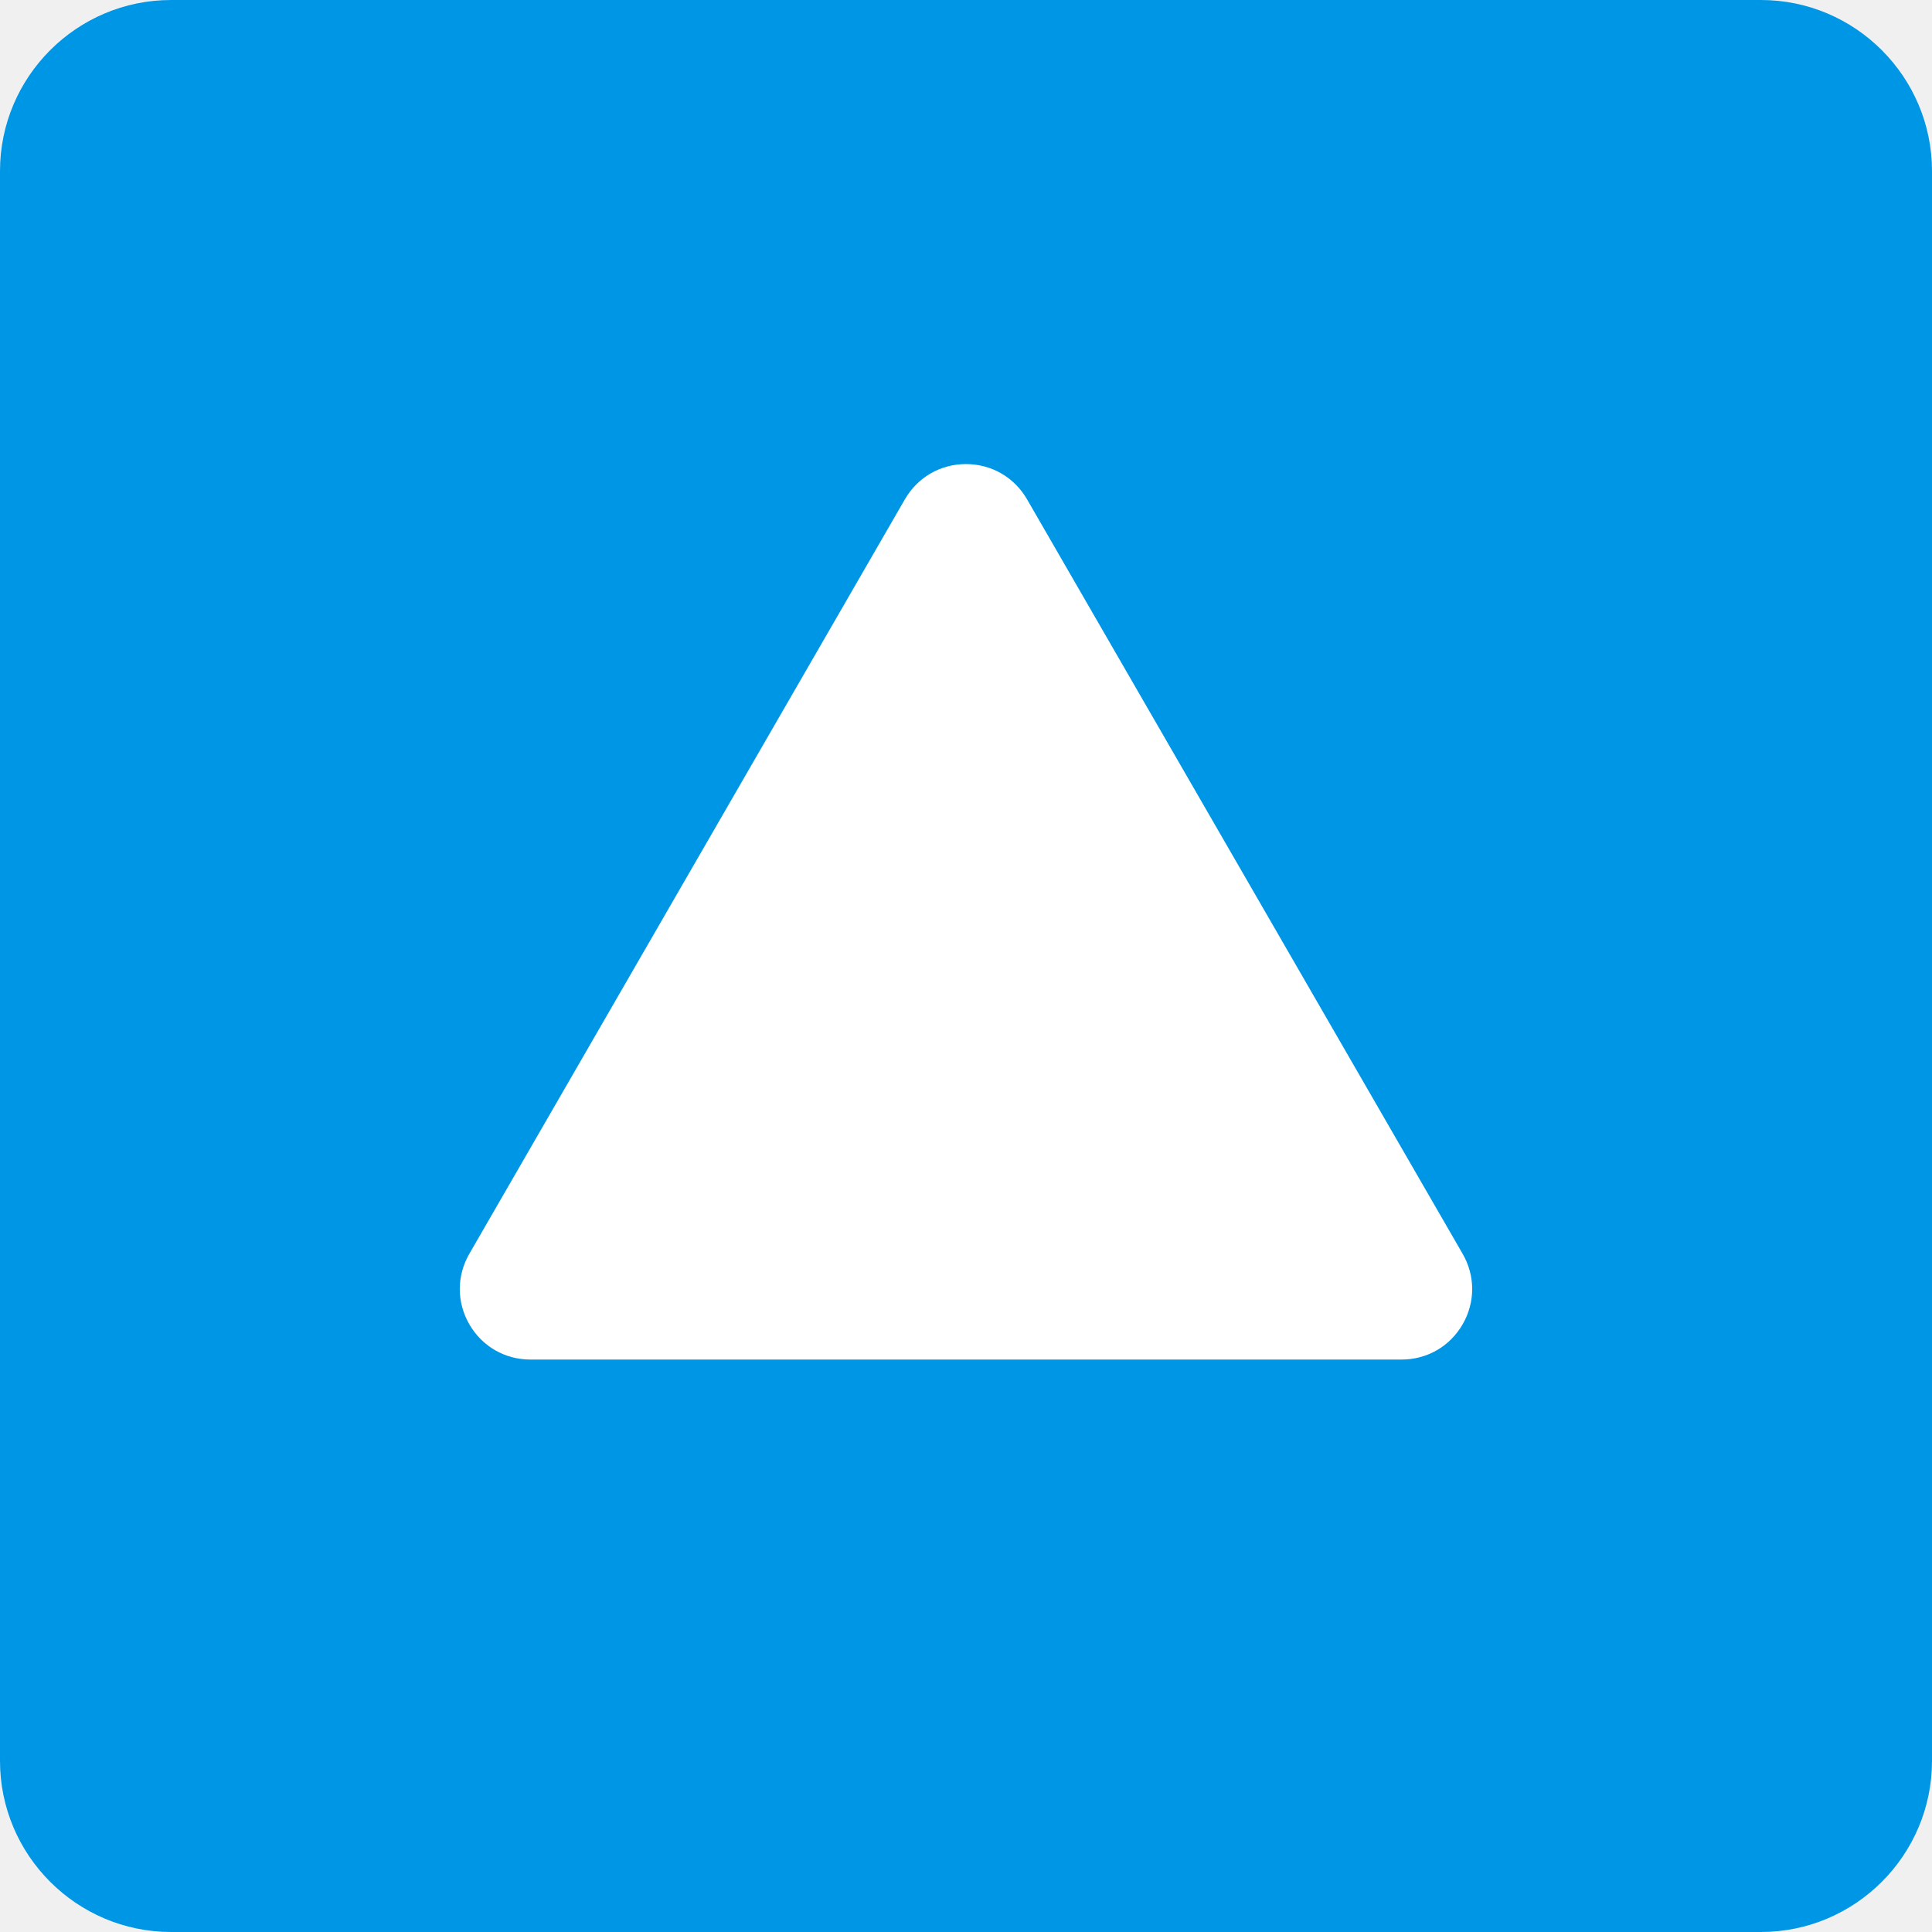
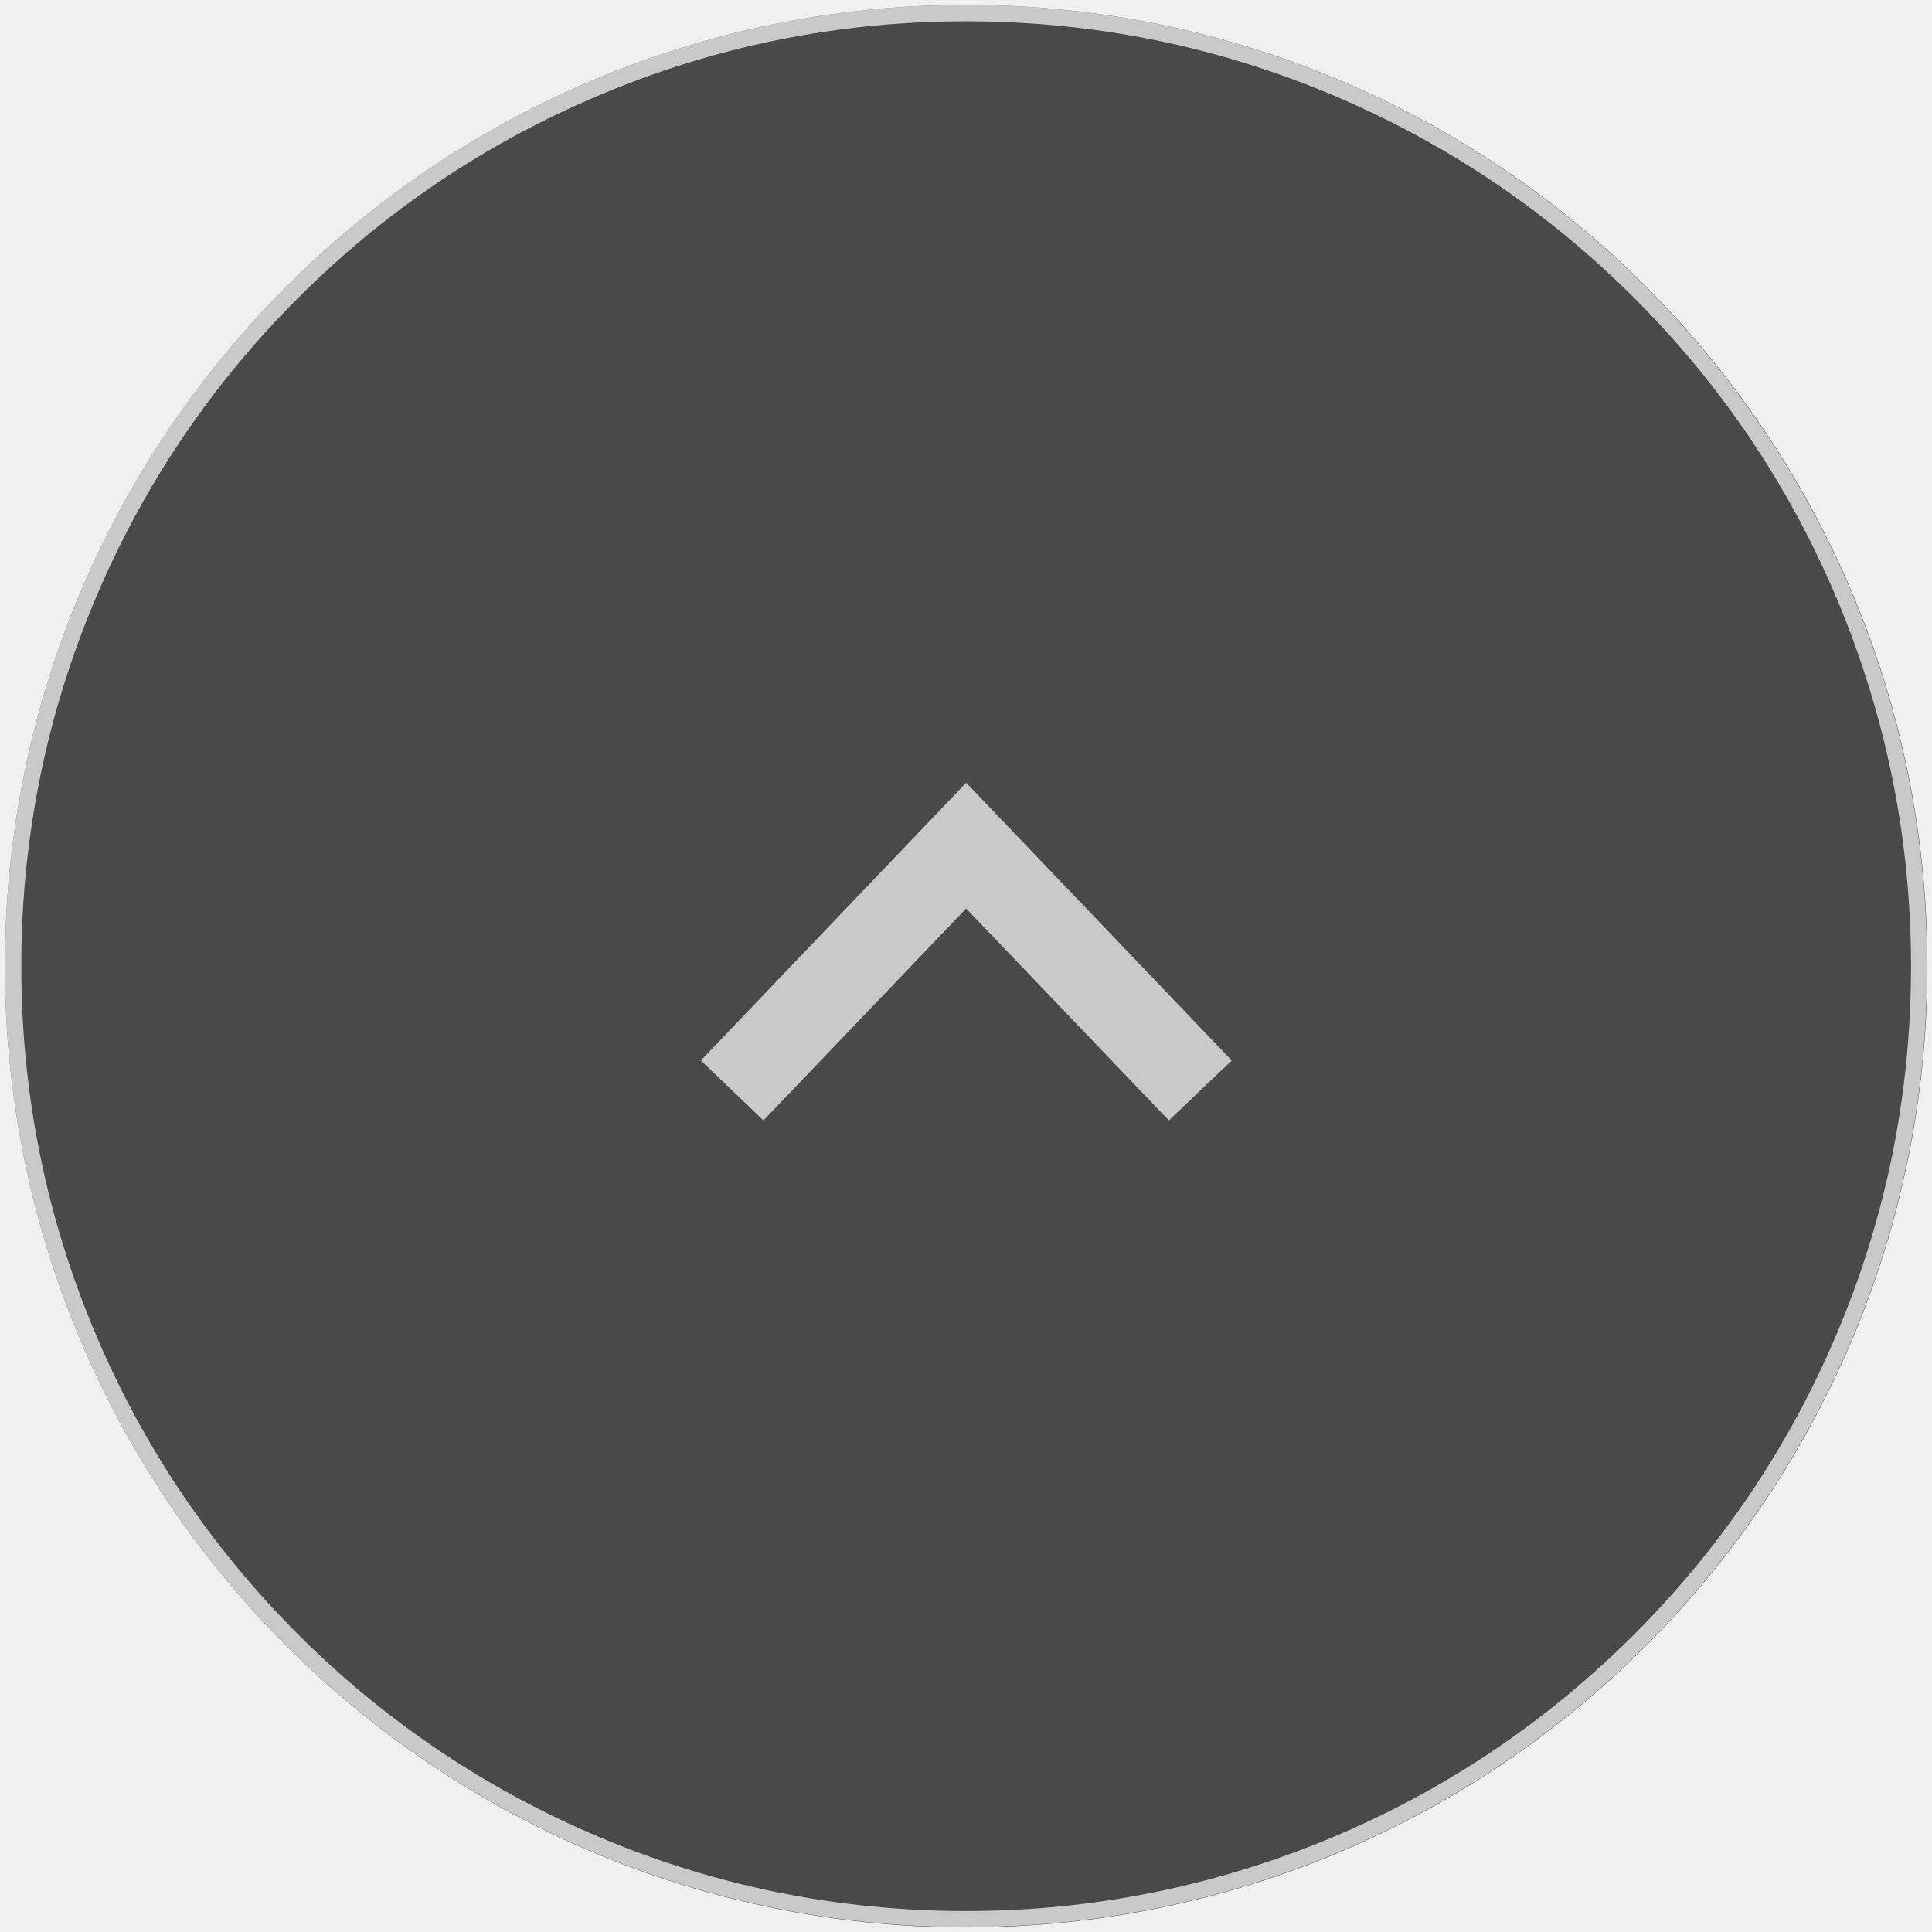
- <svg xmlns="http://www.w3.org/2000/svg" version="1.1" id="Capa_1" x="0px" y="0px" viewBox="0 0 54 54" style="enable-background:new 0 0 54 54;" xml:space="preserve">
+ <svg xmlns="http://www.w3.org/2000/svg" version="1.1" id="Layer_1" x="0px" y="0px" viewBox="0 0 589.9 589.9" style="enable-background:new 0 0 589.9 589.9;" xml:space="preserve">
+   <style type="text/css">
+ 	.st0{opacity:0.7;fill:#010202;}
+ 	.st1{opacity:0.7;}
+ 	.st2{fill:#FFFFFF;}
+ </style>
  <g>
-     <g>
-       <path style="fill:#0096E6;" d="M53,4.783v44.435C53,51.306,51.306,53,49.217,53H4.783C2.694,53,1,51.306,1,49.217V4.783    C1,2.694,2.694,1,4.783,1h44.435C51.306,1,53,2.694,53,4.783z" />
-       <path style="fill:#0096E6;" d="M49.217,54H4.783C2.146,54,0,51.854,0,49.217V4.782C0,2.146,2.146,0,4.783,0h44.435    C51.854,0,54,2.146,54,4.783v44.435C54,51.854,51.854,54,49.217,54z M4.783,2C3.249,2,2,3.248,2,4.782v44.435    C2,50.751,3.249,52,4.783,52h44.435C50.751,52,52,50.752,52,49.218V4.783C52,3.249,50.751,2,49.217,2H4.783z" />
-     </g>
-     <g>
-       <path style="fill:#FFFFFF;" d="M27.841,14.456l12.175,21.087C40.389,36.191,39.922,37,39.175,37H14.825    c-0.747,0-1.215-0.809-0.841-1.456l12.175-21.087C26.533,13.809,27.467,13.809,27.841,14.456z" />
-       <path style="fill:#FFFFFF;" d="M39.175,38h-24.35c-0.712,0-1.351-0.368-1.707-0.985c-0.356-0.617-0.356-1.354,0-1.971    l12.174-21.088c0.356-0.617,0.995-0.985,1.707-0.985s1.351,0.368,1.707,0.985l12.175,21.088c0.356,0.616,0.356,1.354,0,1.971    C40.525,37.632,39.887,38,39.175,38z M39.175,36v1l0.001-1L26.975,14.956L14.851,36.044L39.175,36z" />
+     <circle class="st0" cx="295" cy="295" r="293.5" />
+     <g class="st1">
+       <path class="st2" d="M295,6.5c38.9,0,76.7,7.6,112.3,22.7c34.3,14.5,65.2,35.3,91.7,61.8c26.5,26.5,47.3,57.3,61.8,91.7    c15,35.6,22.7,73.3,22.7,112.3s-7.6,76.7-22.7,112.3c-14.5,34.3-35.3,65.2-61.8,91.7c-26.5,26.5-57.3,47.3-91.7,61.8    c-35.6,15-73.3,22.7-112.3,22.7s-76.7-7.6-112.3-22.7c-34.3-14.5-65.2-35.3-91.7-61.8c-26.5-26.5-47.3-57.3-61.8-91.7    C14.1,371.7,6.5,333.9,6.5,295s7.6-76.7,22.7-112.3C43.7,148.3,64.5,117.5,91,91c26.5-26.5,57.3-47.3,91.7-61.8    C218.2,14.1,256,6.5,295,6.5 M295,1.5C132.9,1.5,1.5,132.9,1.5,295S132.9,588.4,295,588.4S588.4,457,588.4,295S457,1.5,295,1.5    L295,1.5z" />
    </g>
  </g>
-   <g>
- </g>
-   <g>
- </g>
-   <g>
- </g>
-   <g>
- </g>
-   <g>
- </g>
-   <g>
- </g>
-   <g>
- </g>
-   <g>
- </g>
-   <g>
- </g>
-   <g>
- </g>
-   <g>
- </g>
-   <g>
- </g>
-   <g>
- </g>
-   <g>
- </g>
-   <g>
- </g>
+   <g class="st1">
+     <g>
+       <polygon transform="rotate(180 296 304)" class="st2" points="215.9,284.2 235.1,265.9 297,330.6 358.9,265.9 378,284.2 297,369 215.9,284.2   " />
+     </g>
+   </g>
</svg>
